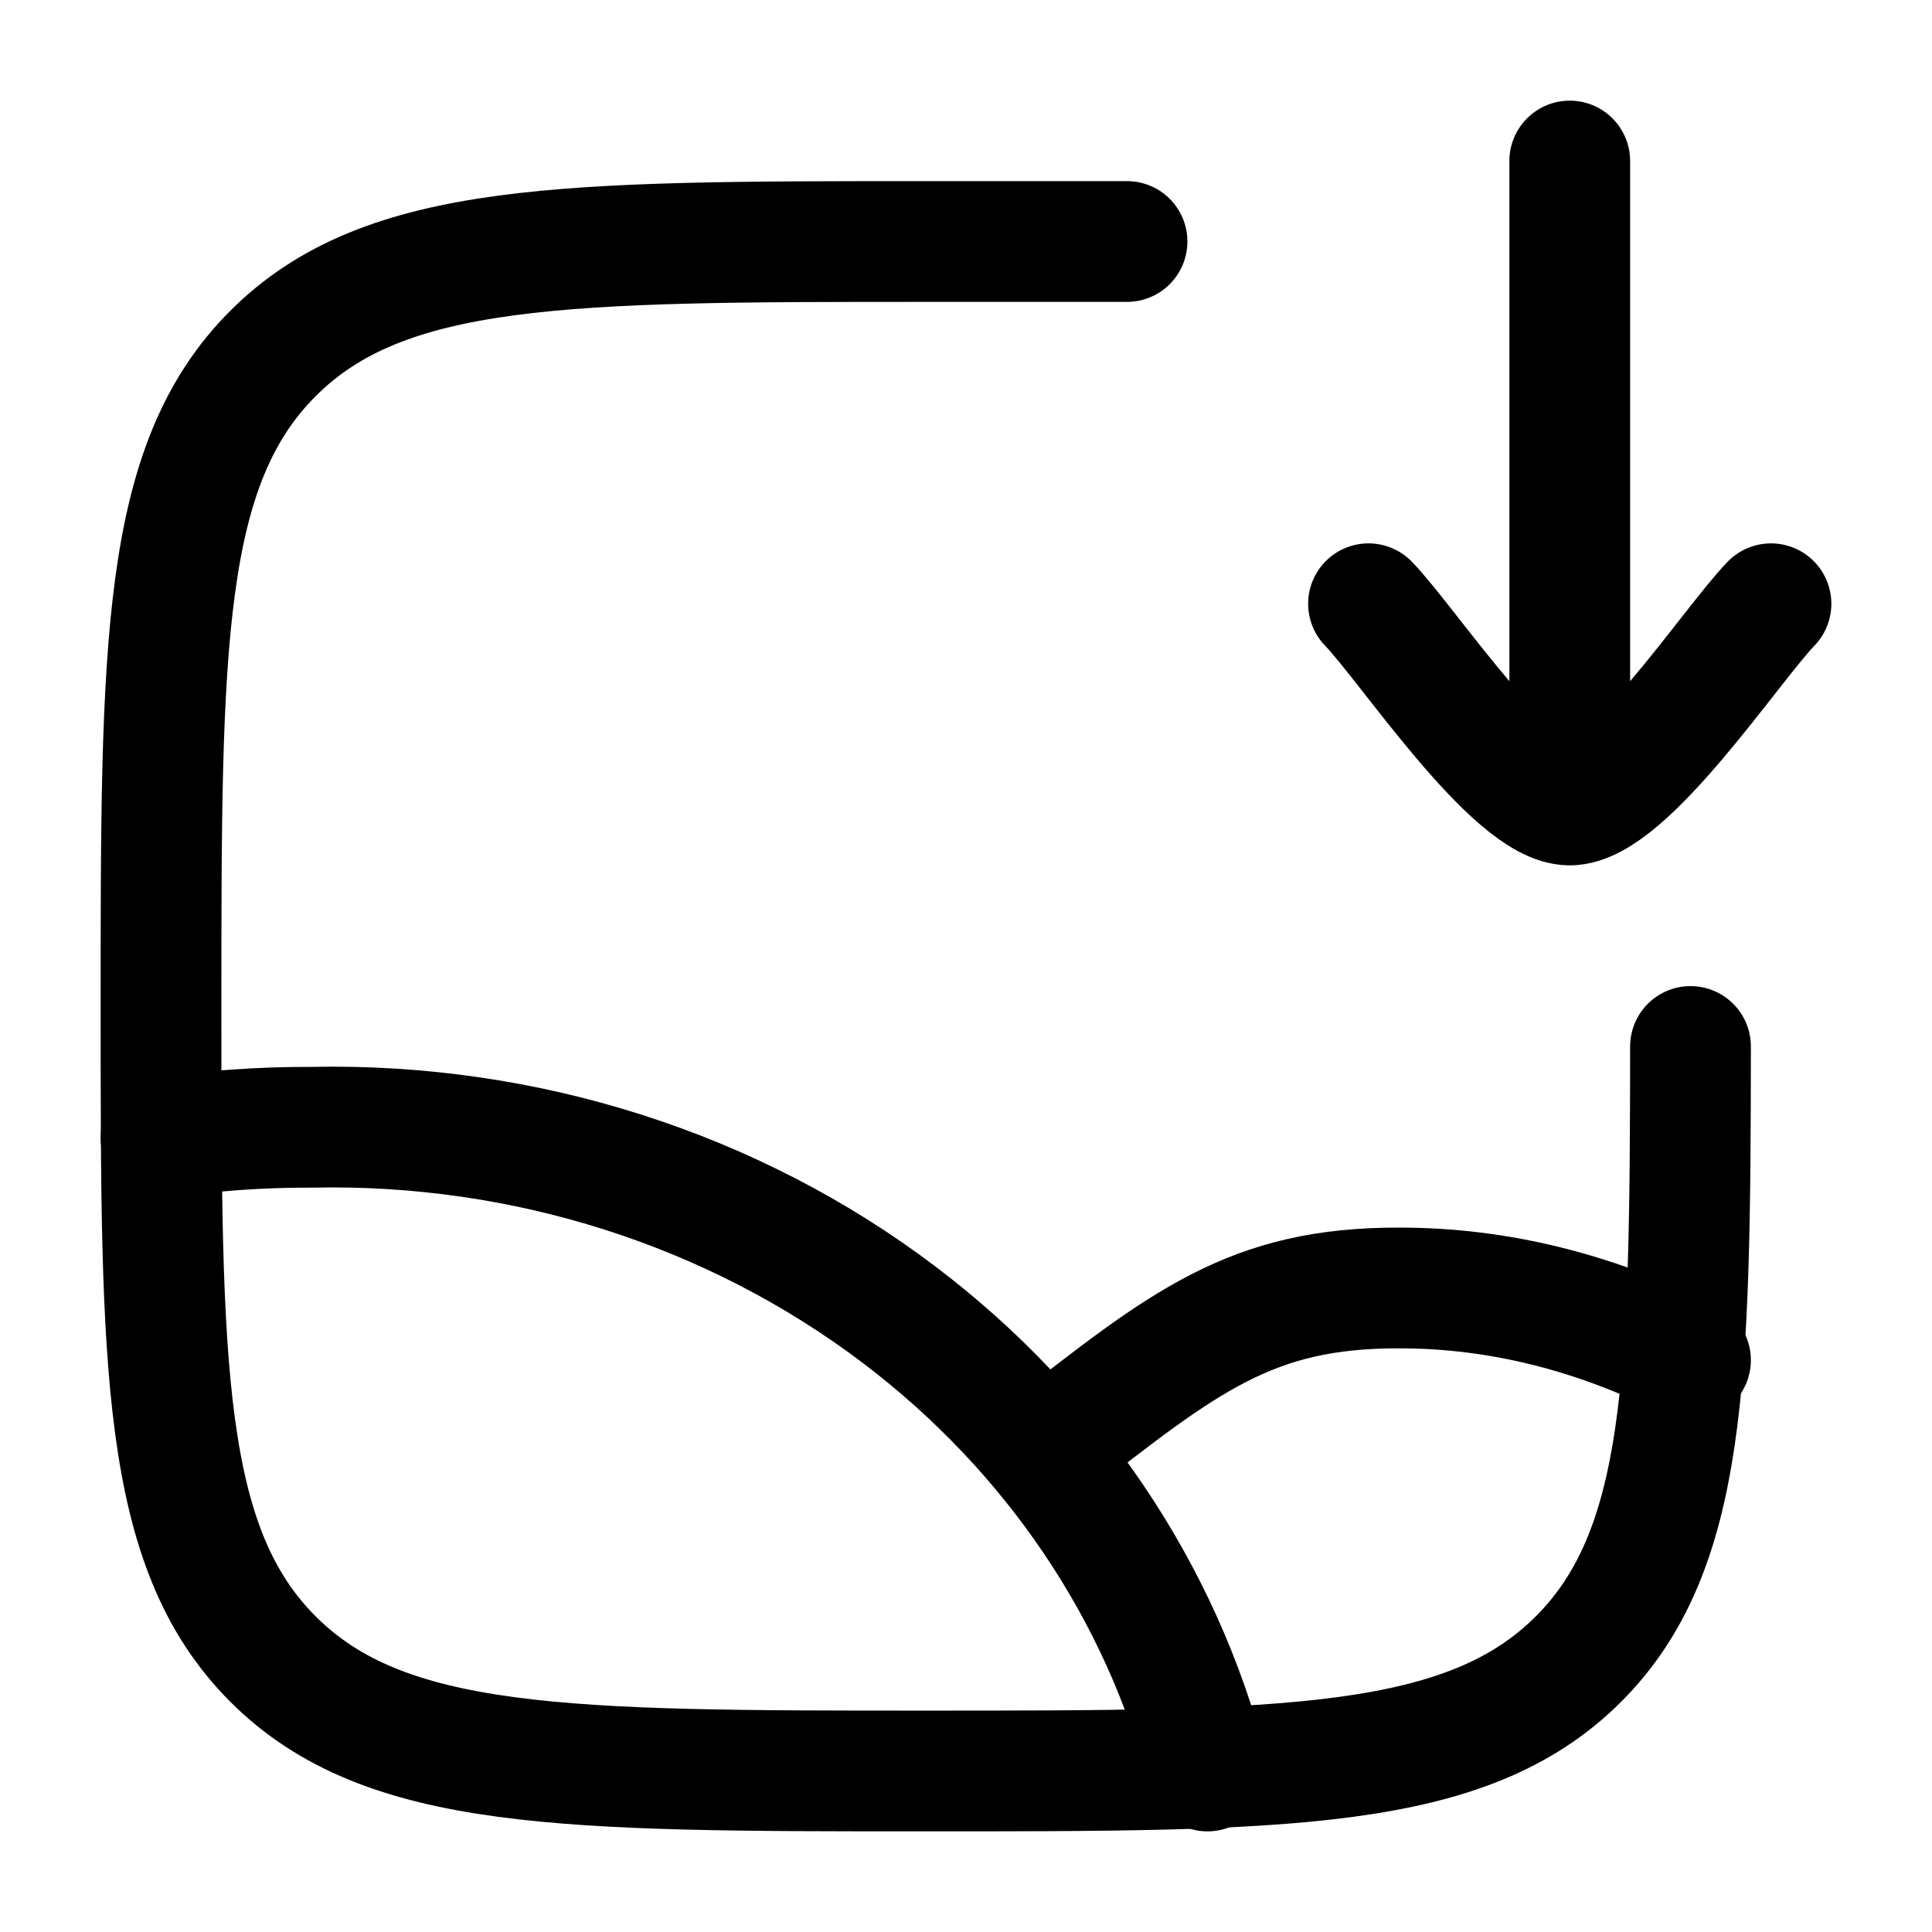
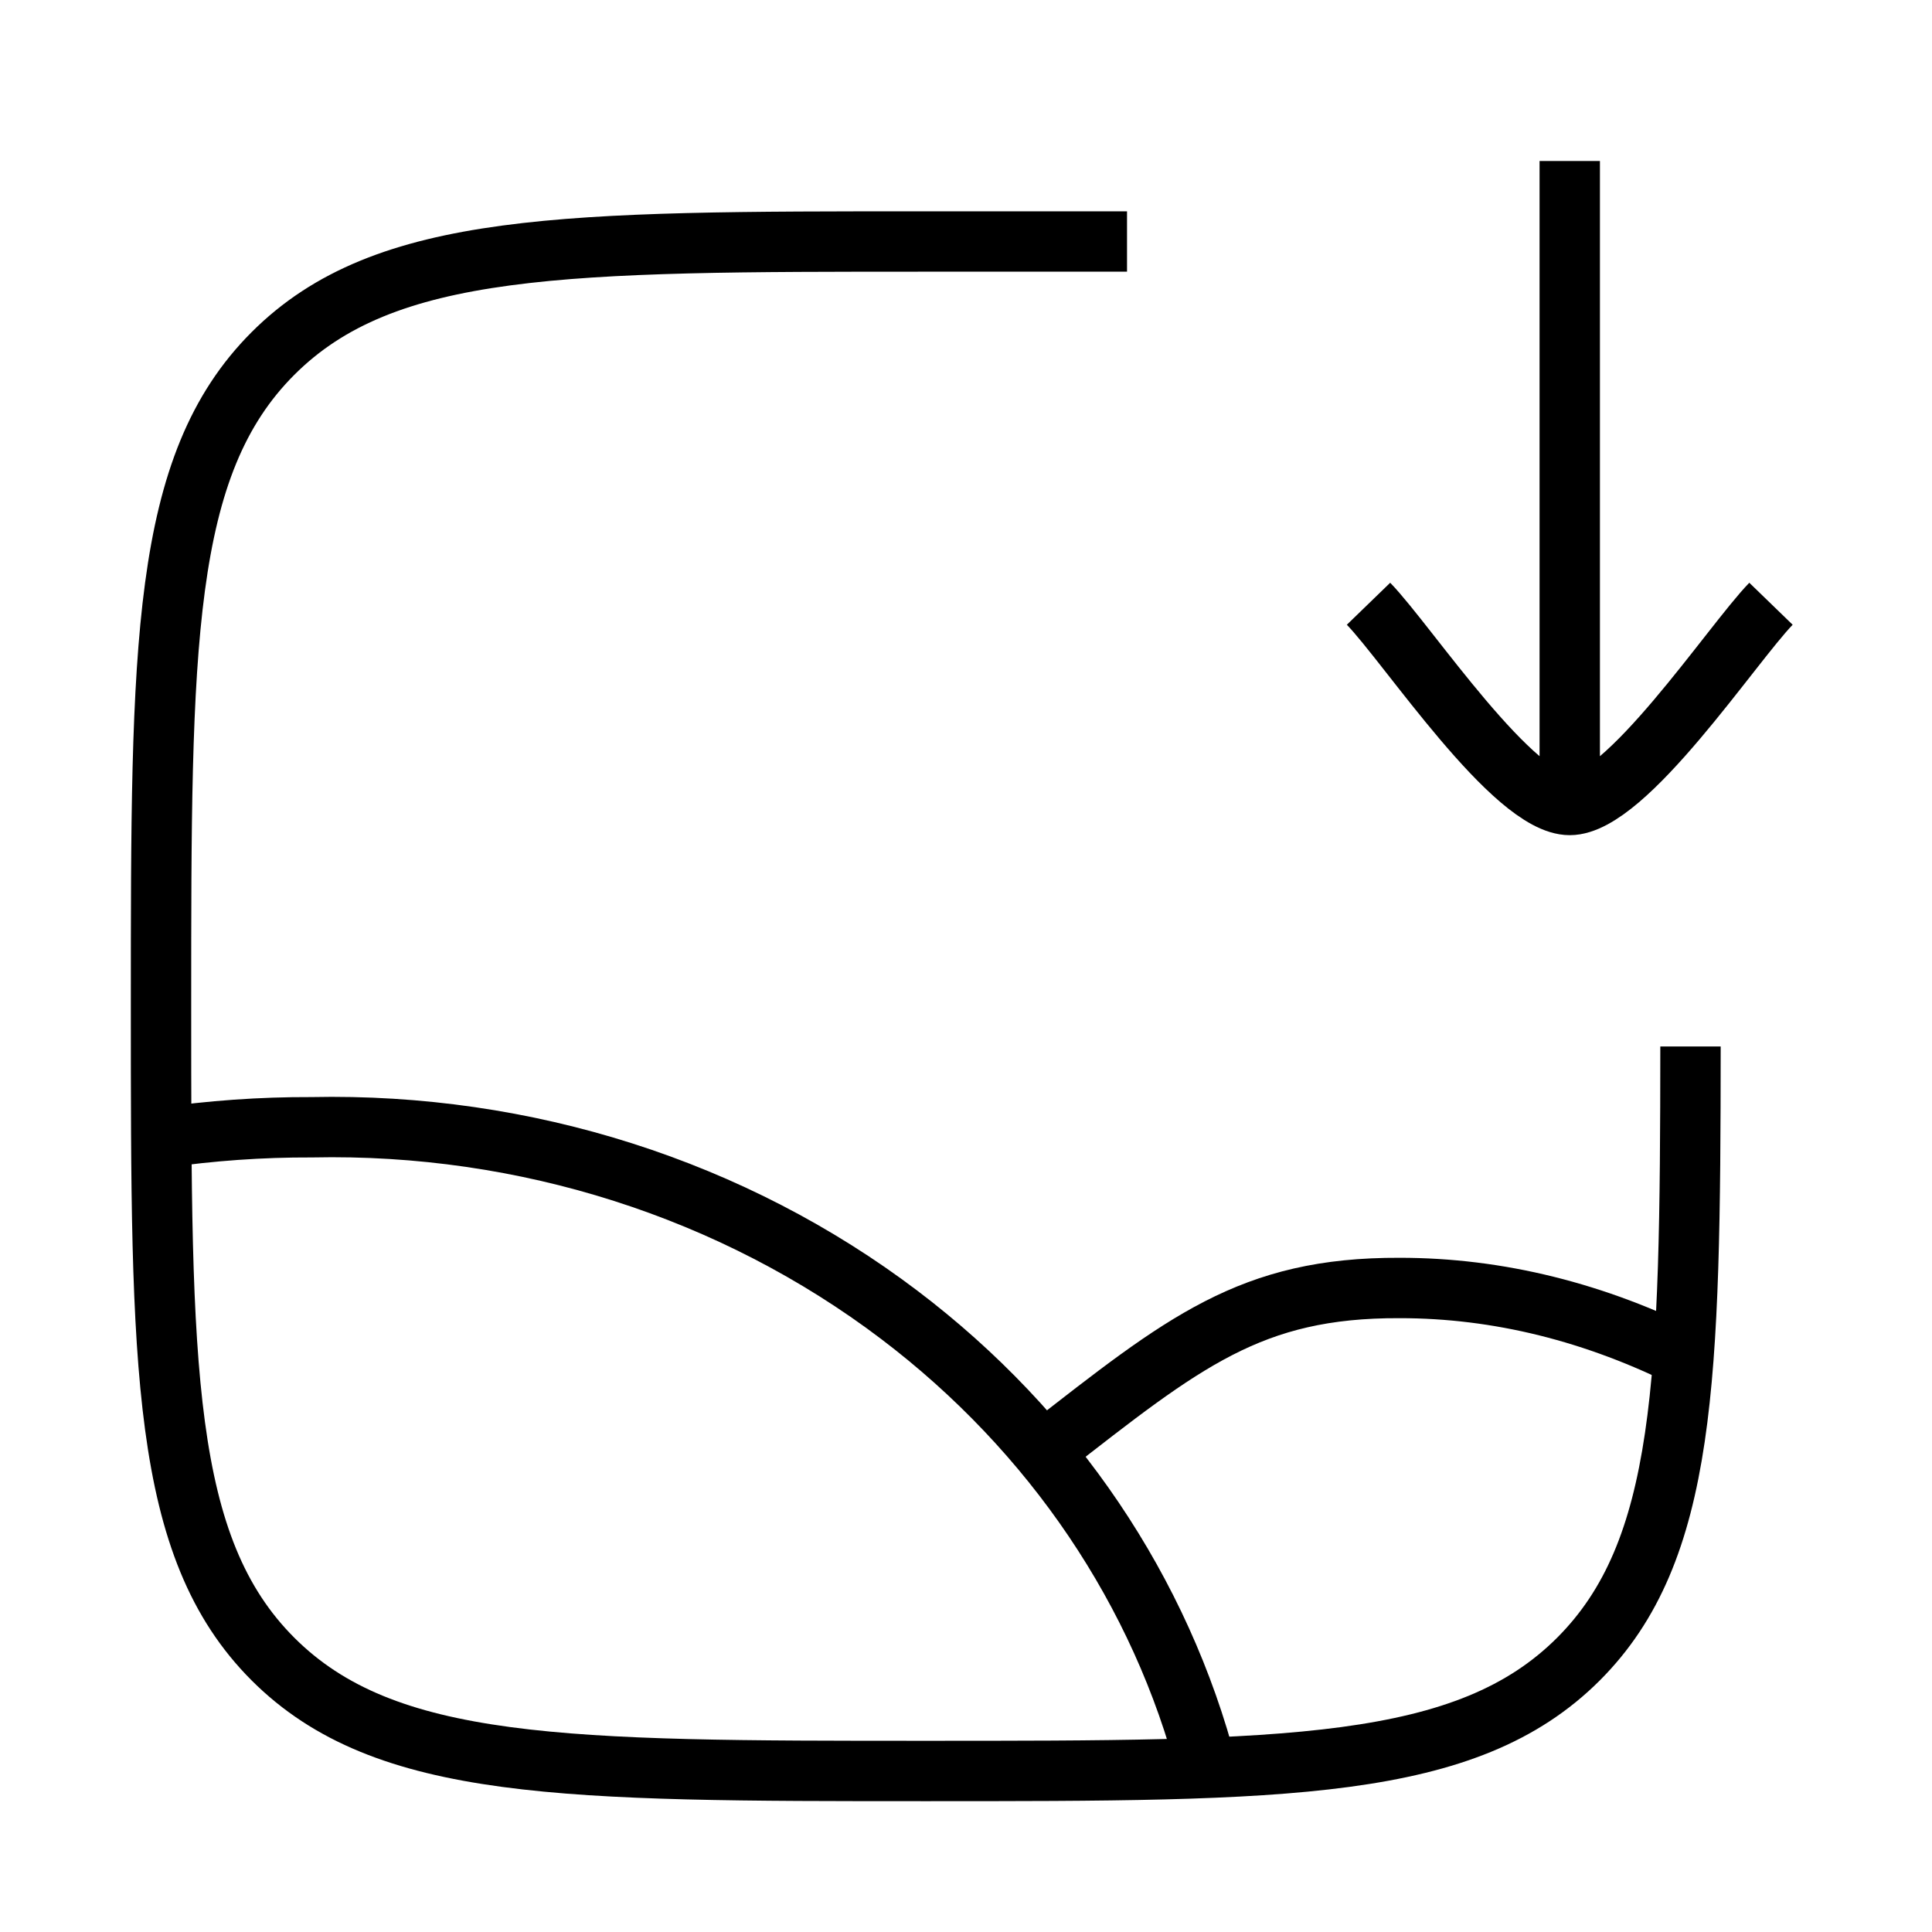
<svg xmlns="http://www.w3.org/2000/svg" width="32" height="32" viewBox="0 0 32 32" fill="none">
  <g id="hugeicons:image-download-02">
    <g id="Group">
-       <path id="Vector" d="M22.667 10C23.321 10.675 25.067 13.333 26 13.333M26 13.333C26.933 13.333 28.679 10.675 29.333 10M26 13.333V2.667" stroke="black" stroke-width="2" stroke-linecap="round" stroke-linejoin="round" />
-       <path id="Vector_2" d="M28 17.333C27.997 22.863 27.929 25.693 26.145 27.479C24.289 29.333 21.305 29.333 15.333 29.333C9.363 29.333 6.376 29.333 4.521 27.479C2.667 25.624 2.667 22.639 2.667 16.667C2.667 10.696 2.667 7.709 4.521 5.855C6.376 4 9.361 4 15.333 4H18.667" stroke="black" stroke-width="2" stroke-linecap="round" stroke-linejoin="round" />
-       <path id="Vector_3" d="M2.667 18.847C3.493 18.727 4.325 18.668 5.163 18.671C8.699 18.596 12.148 19.697 14.896 21.779C17.443 23.709 19.233 26.365 20 29.333" stroke="black" stroke-width="2" stroke-linecap="round" stroke-linejoin="round" />
-       <path id="Vector_4" d="M28 22.528C26.433 21.735 24.812 21.332 23.181 21.333C20.713 21.324 19.603 22.23 17.333 24" stroke="black" stroke-width="2" stroke-linecap="round" stroke-linejoin="round" />
+       <path id="Vector" d="M22.667 10C23.321 10.675 25.067 13.333 26 13.333M26 13.333C26.933 13.333 28.679 10.675 29.333 10M26 13.333V2.667" stroke="black" strokeWidth="2" strokeLinecap="round" strokeLinejoin="round" />
+       <path id="Vector_2" d="M28 17.333C27.997 22.863 27.929 25.693 26.145 27.479C24.289 29.333 21.305 29.333 15.333 29.333C9.363 29.333 6.376 29.333 4.521 27.479C2.667 25.624 2.667 22.639 2.667 16.667C2.667 10.696 2.667 7.709 4.521 5.855C6.376 4 9.361 4 15.333 4H18.667" stroke="black" strokeWidth="2" strokeLinecap="round" strokeLinejoin="round" />
+       <path id="Vector_3" d="M2.667 18.847C3.493 18.727 4.325 18.668 5.163 18.671C8.699 18.596 12.148 19.697 14.896 21.779C17.443 23.709 19.233 26.365 20 29.333" stroke="black" strokeWidth="2" strokeLinecap="round" strokeLinejoin="round" />
+       <path id="Vector_4" d="M28 22.528C26.433 21.735 24.812 21.332 23.181 21.333C20.713 21.324 19.603 22.23 17.333 24" stroke="black" strokeWidth="2" strokeLinecap="round" strokeLinejoin="round" />
    </g>
  </g>
</svg>
